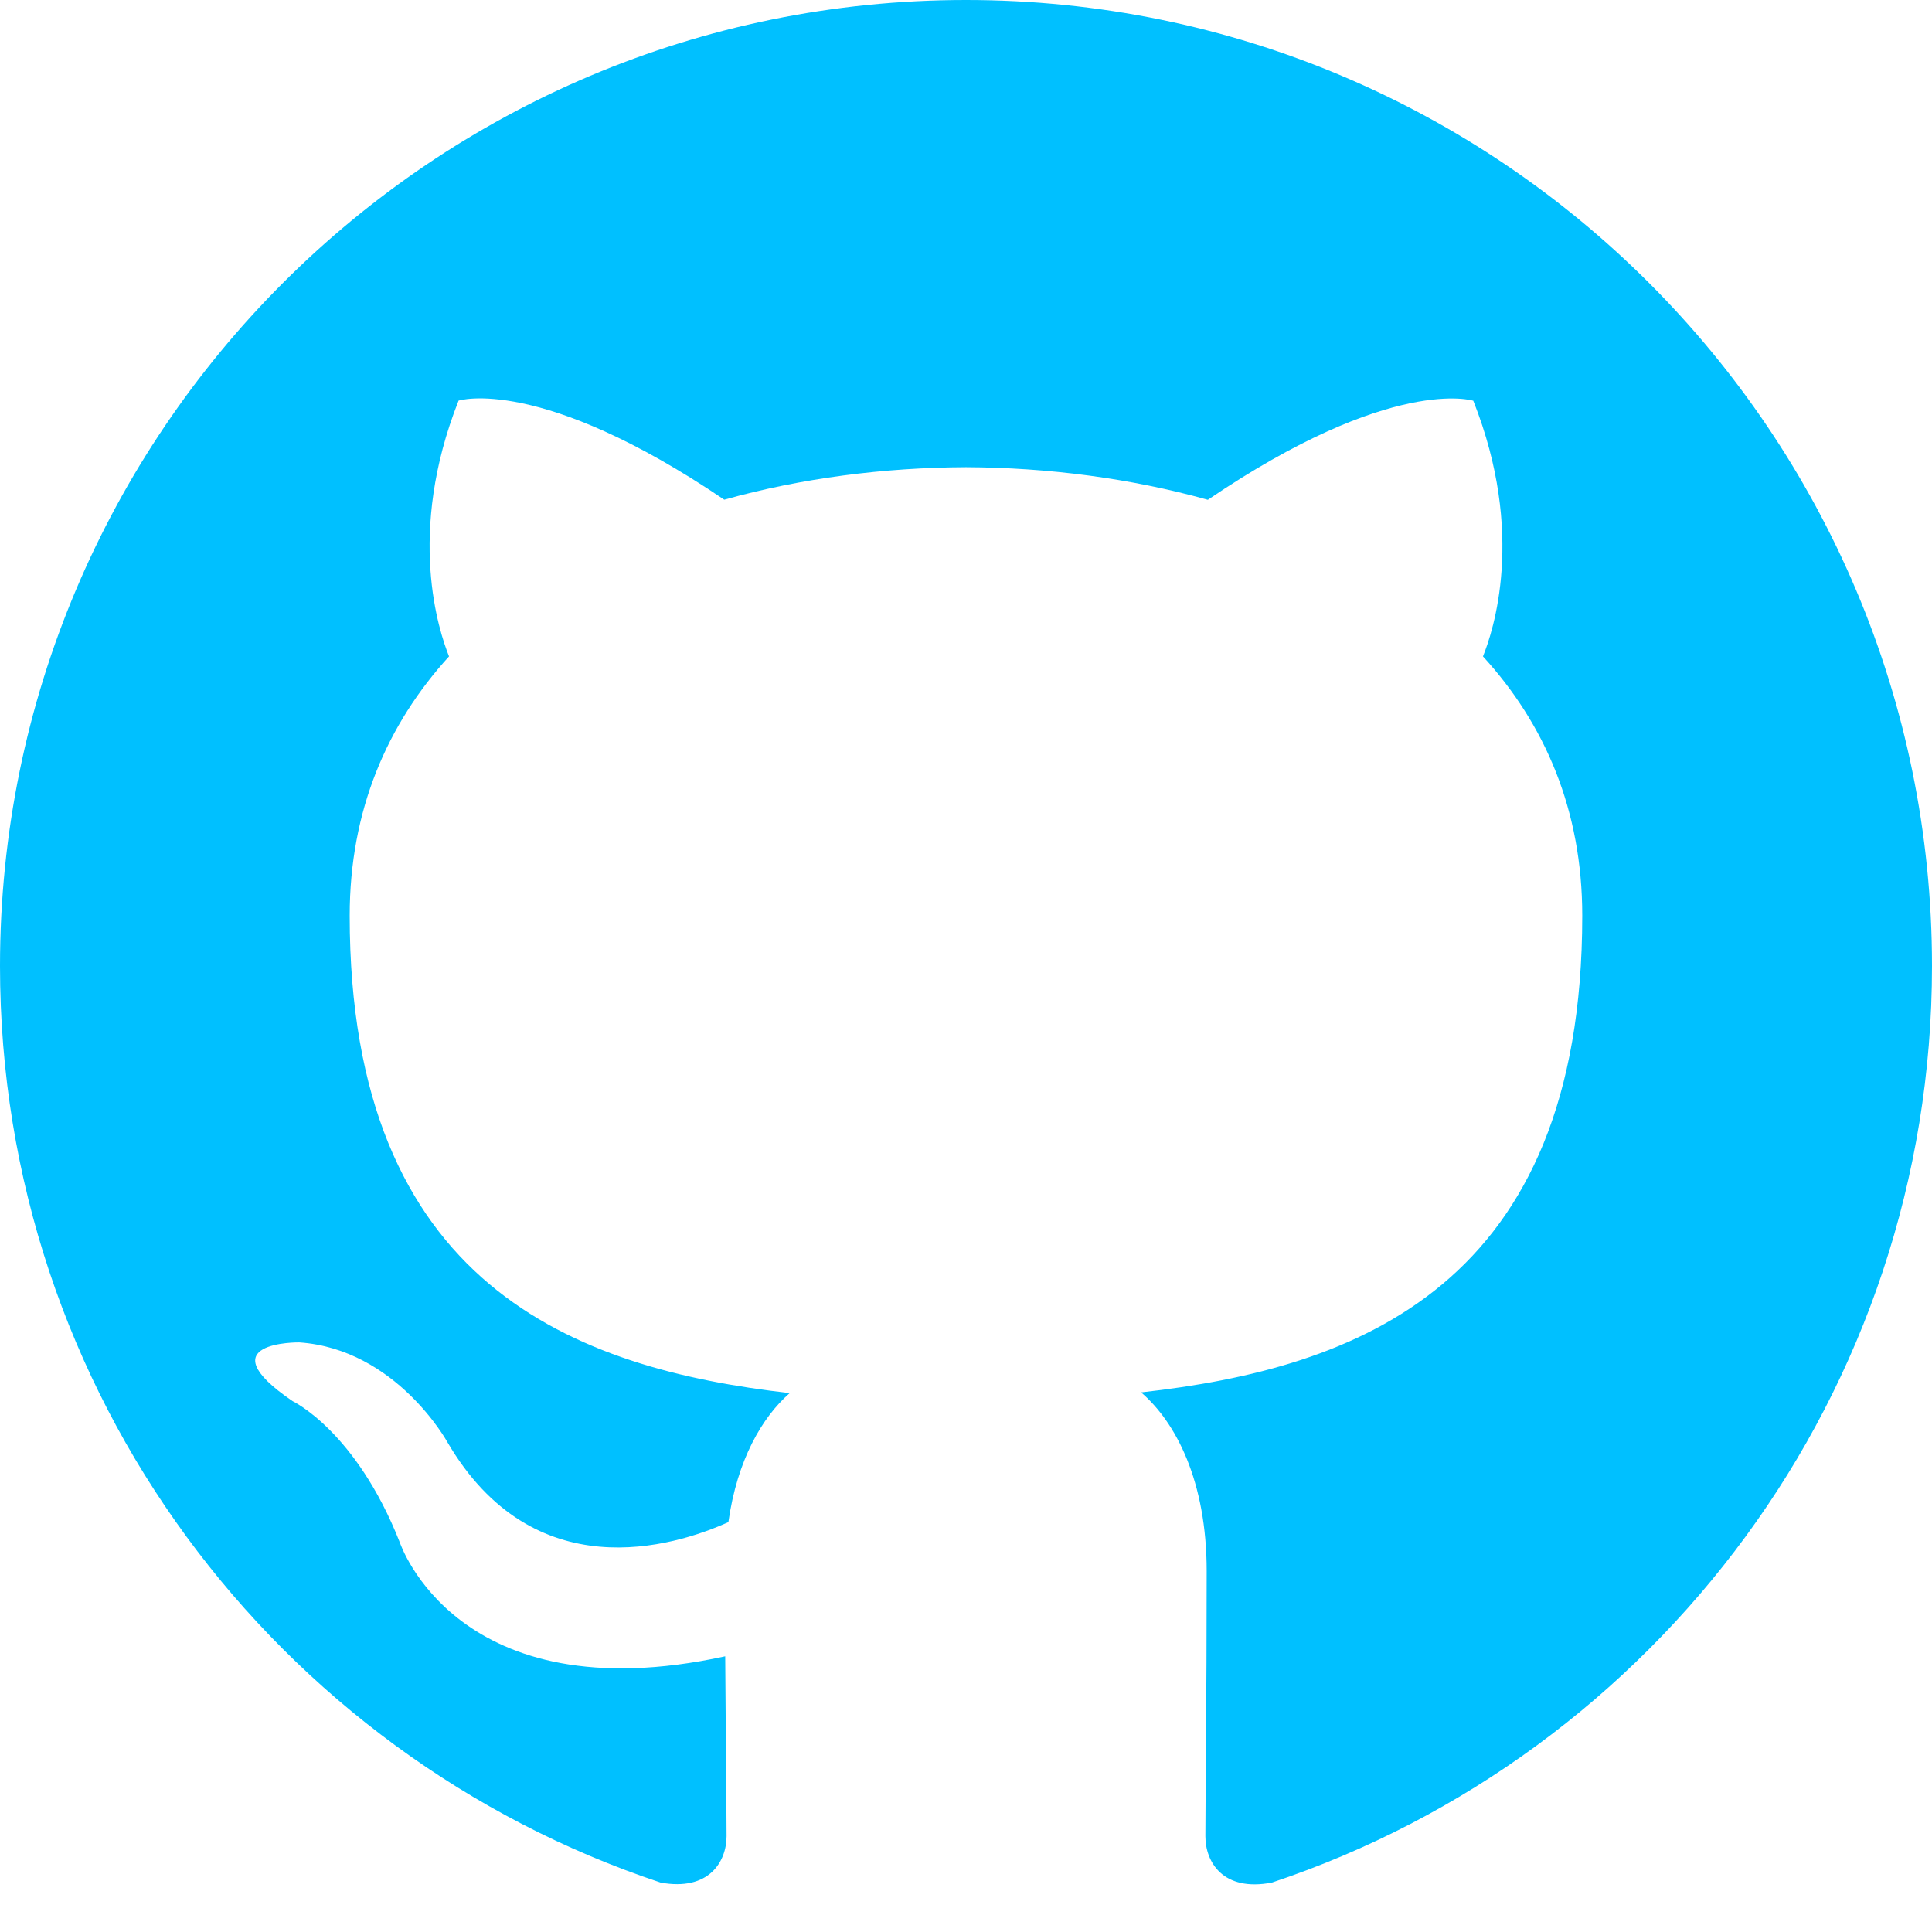
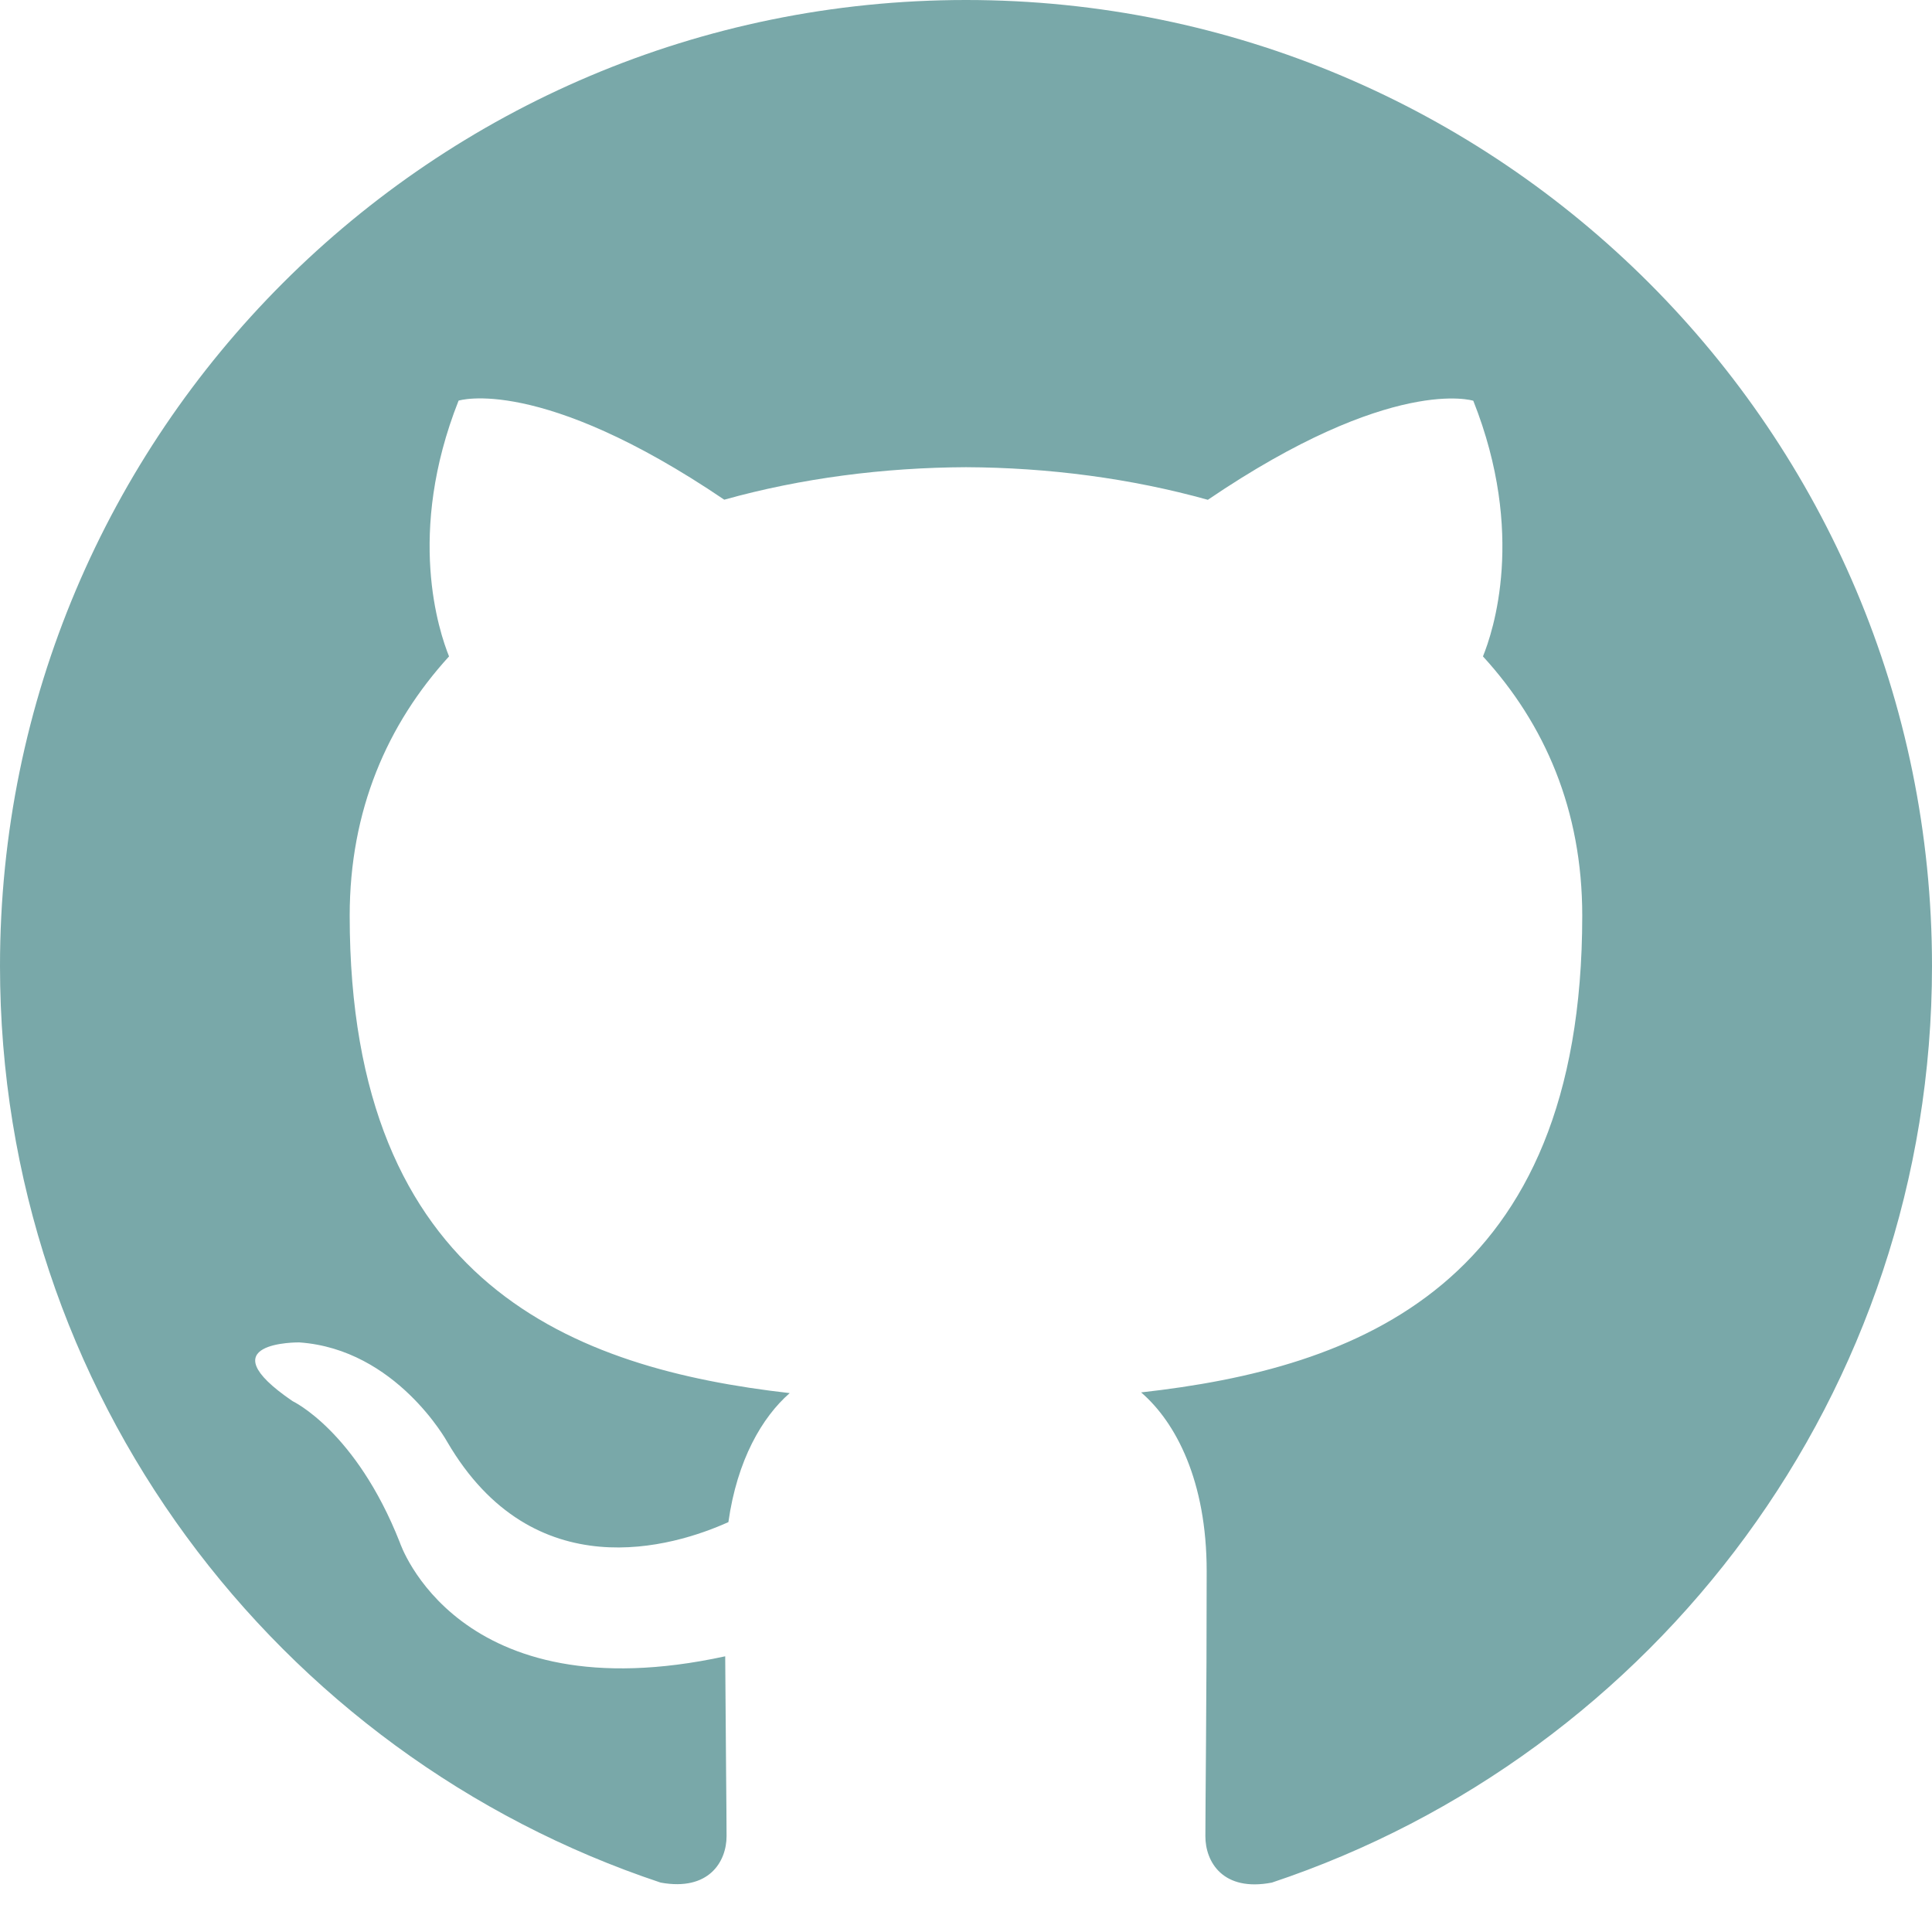
<svg xmlns="http://www.w3.org/2000/svg" version="1.1" viewBox="0 0 1024 1024" preserveAspectRatio="xMidYMid meet">
-   <g fill="#00c0ff">
+   <g fill="#79a8a9">
    <path d="M512 0C229.25 0 0 229.25 0 512c0 226.25 146.688 418.125 350.156 485.812 25.594 4.688 34.938-11.125 34.938-24.625 0-12.188-0.469-52.562-0.719-95.312C242 908.812 211.906 817.5 211.906 817.5c-23.312-59.125-56.844-74.875-56.844-74.875-46.531-31.75 3.53-31.125 3.53-31.125 51.406 3.562 78.47 52.75 78.47 52.75 45.688 78.25 119.875 55.625 149 42.5 4.654-33 17.904-55.625 32.5-68.375C304.906 725.438 185.344 681.5 185.344 485.312c0-55.938 19.969-101.562 52.656-137.406-5.219-13-22.844-65.094 5.062-135.562 0 0 42.938-13.75 140.812 52.5 40.812-11.406 84.594-17.031 128.125-17.219 43.5 0.188 87.312 5.875 128.188 17.281 97.688-66.312 140.688-52.5 140.688-52.5 28 70.531 10.375 122.562 5.125 135.5 32.812 35.844 52.625 81.469 52.625 137.406 0 196.688-119.75 240-233.812 252.688 18.438 15.875 34.75 47 34.75 94.75 0 68.438-0.688 123.625-0.688 140.5 0 13.625 9.312 29.562 35.25 24.562C877.438 930 1024 738.125 1024 512 1024 229.25 794.75 0 512 0z" />
  </g>
</svg>
